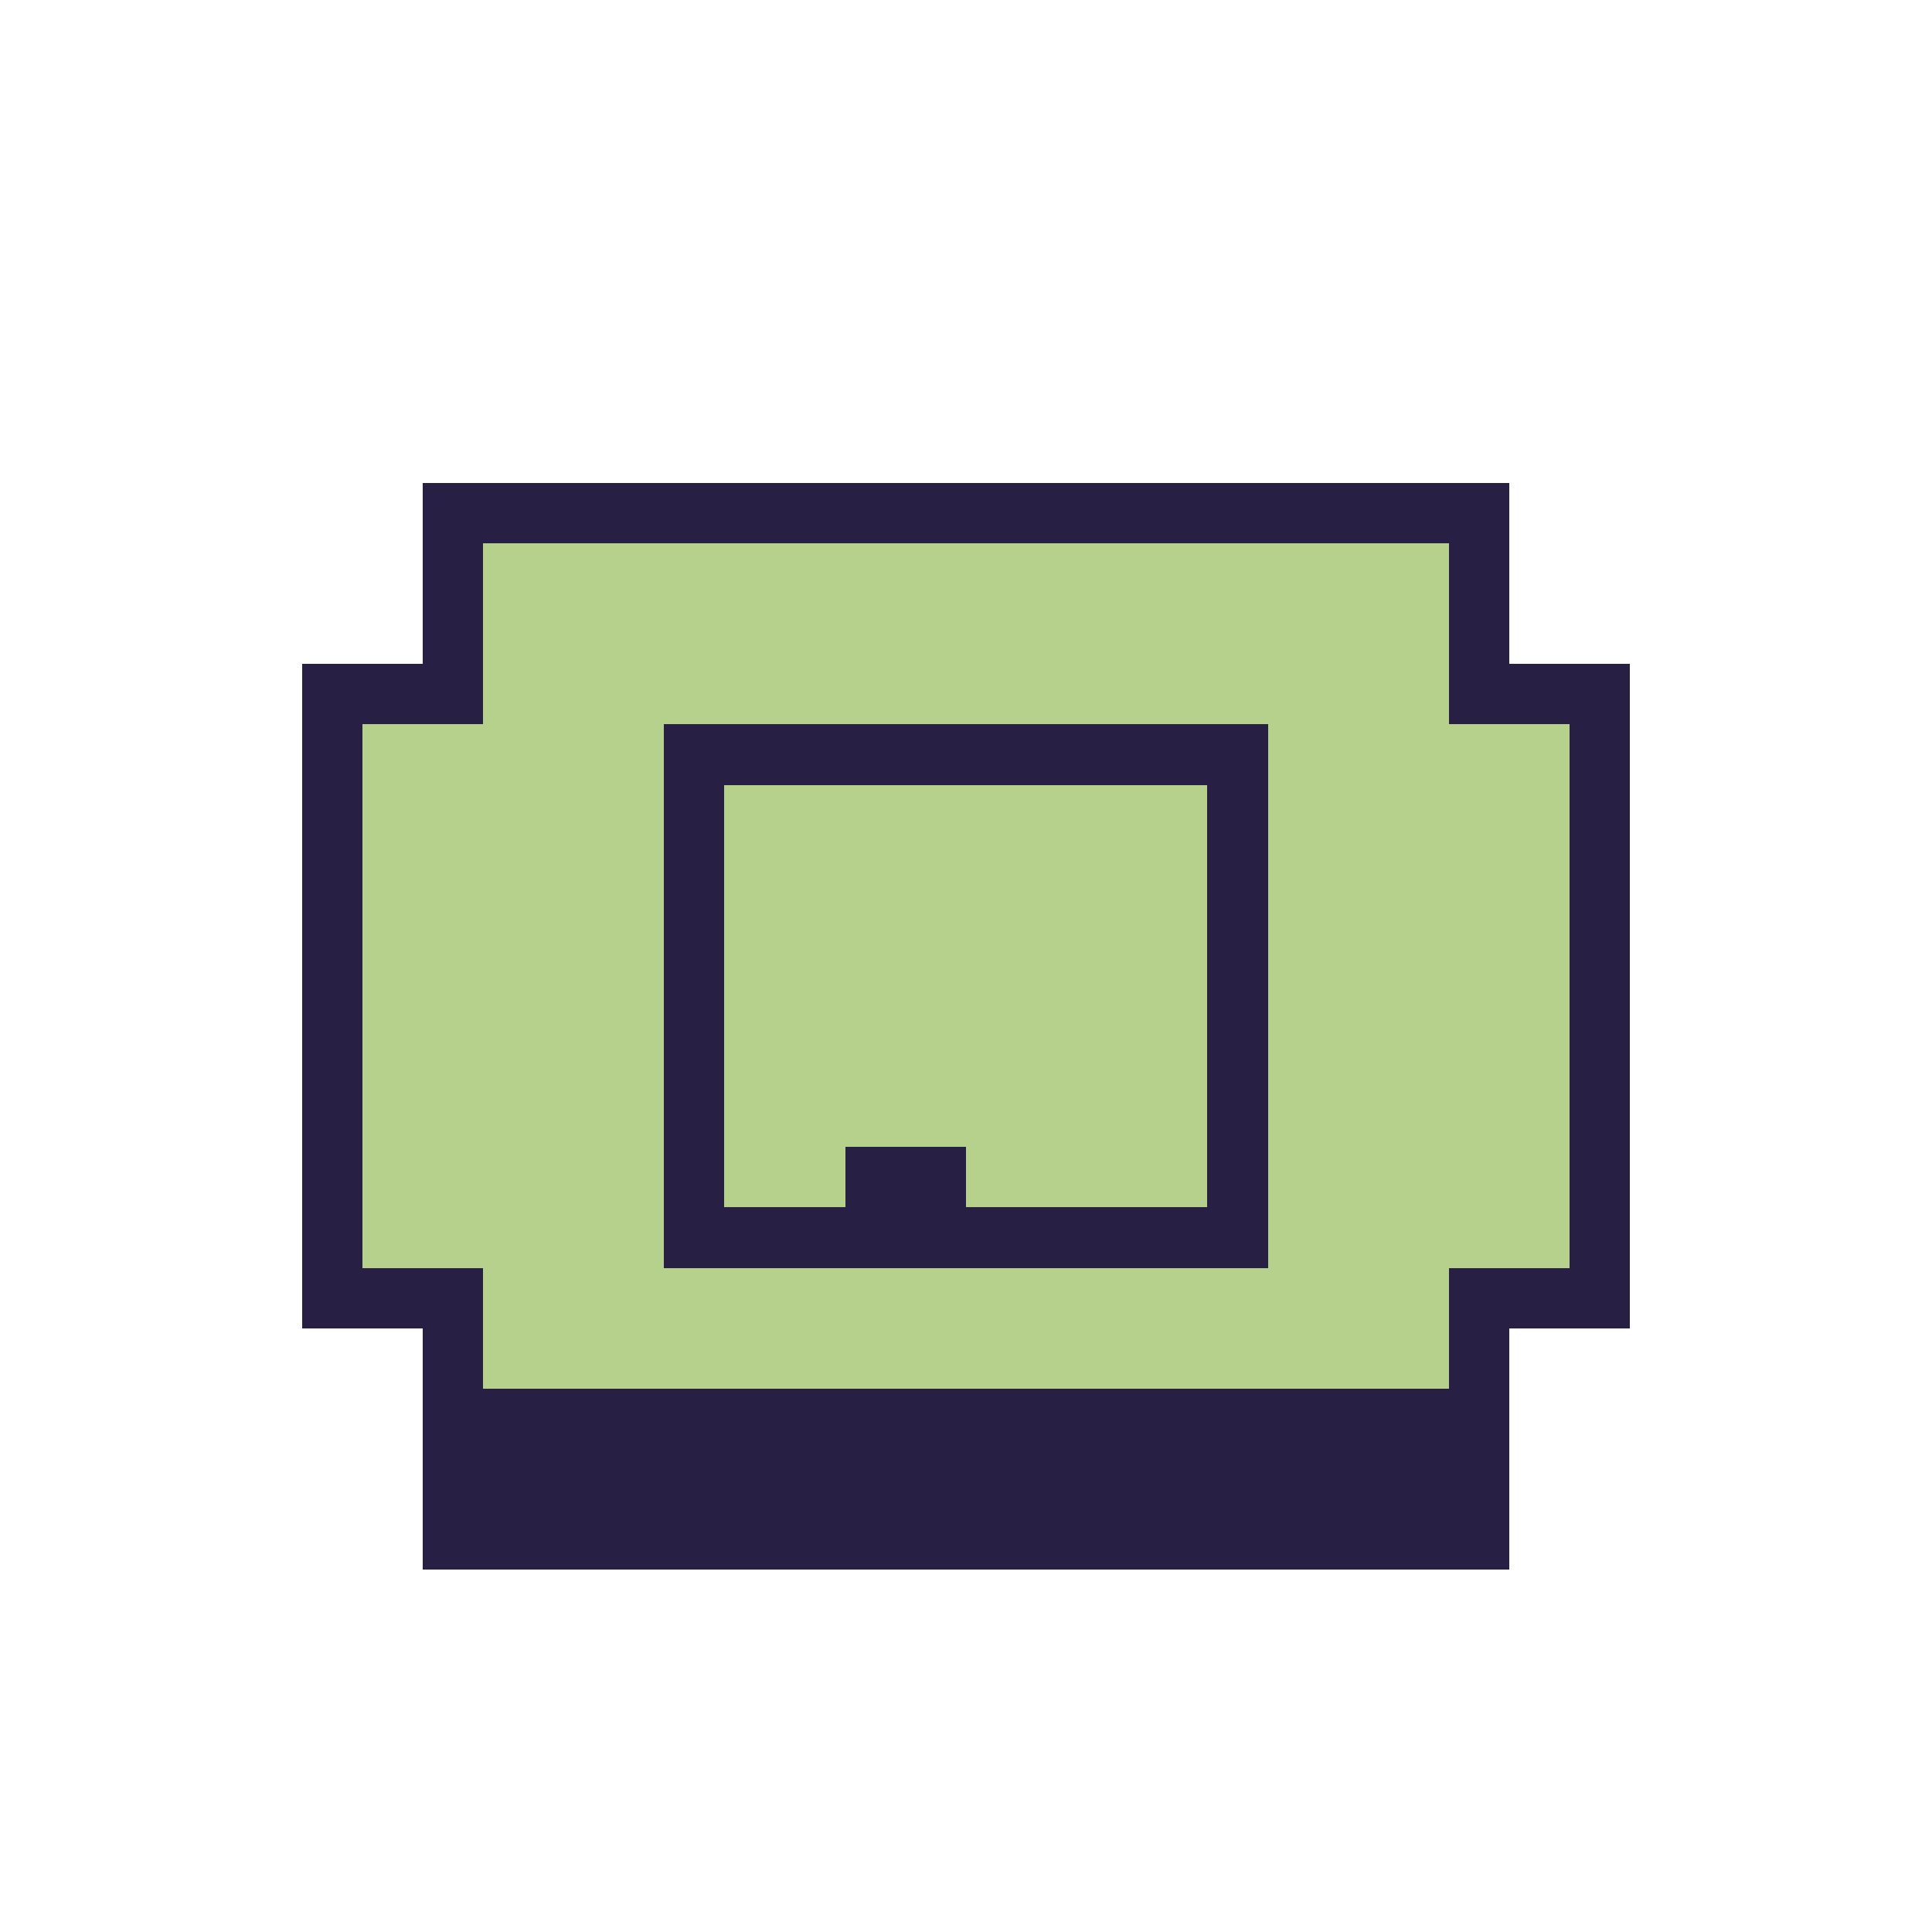
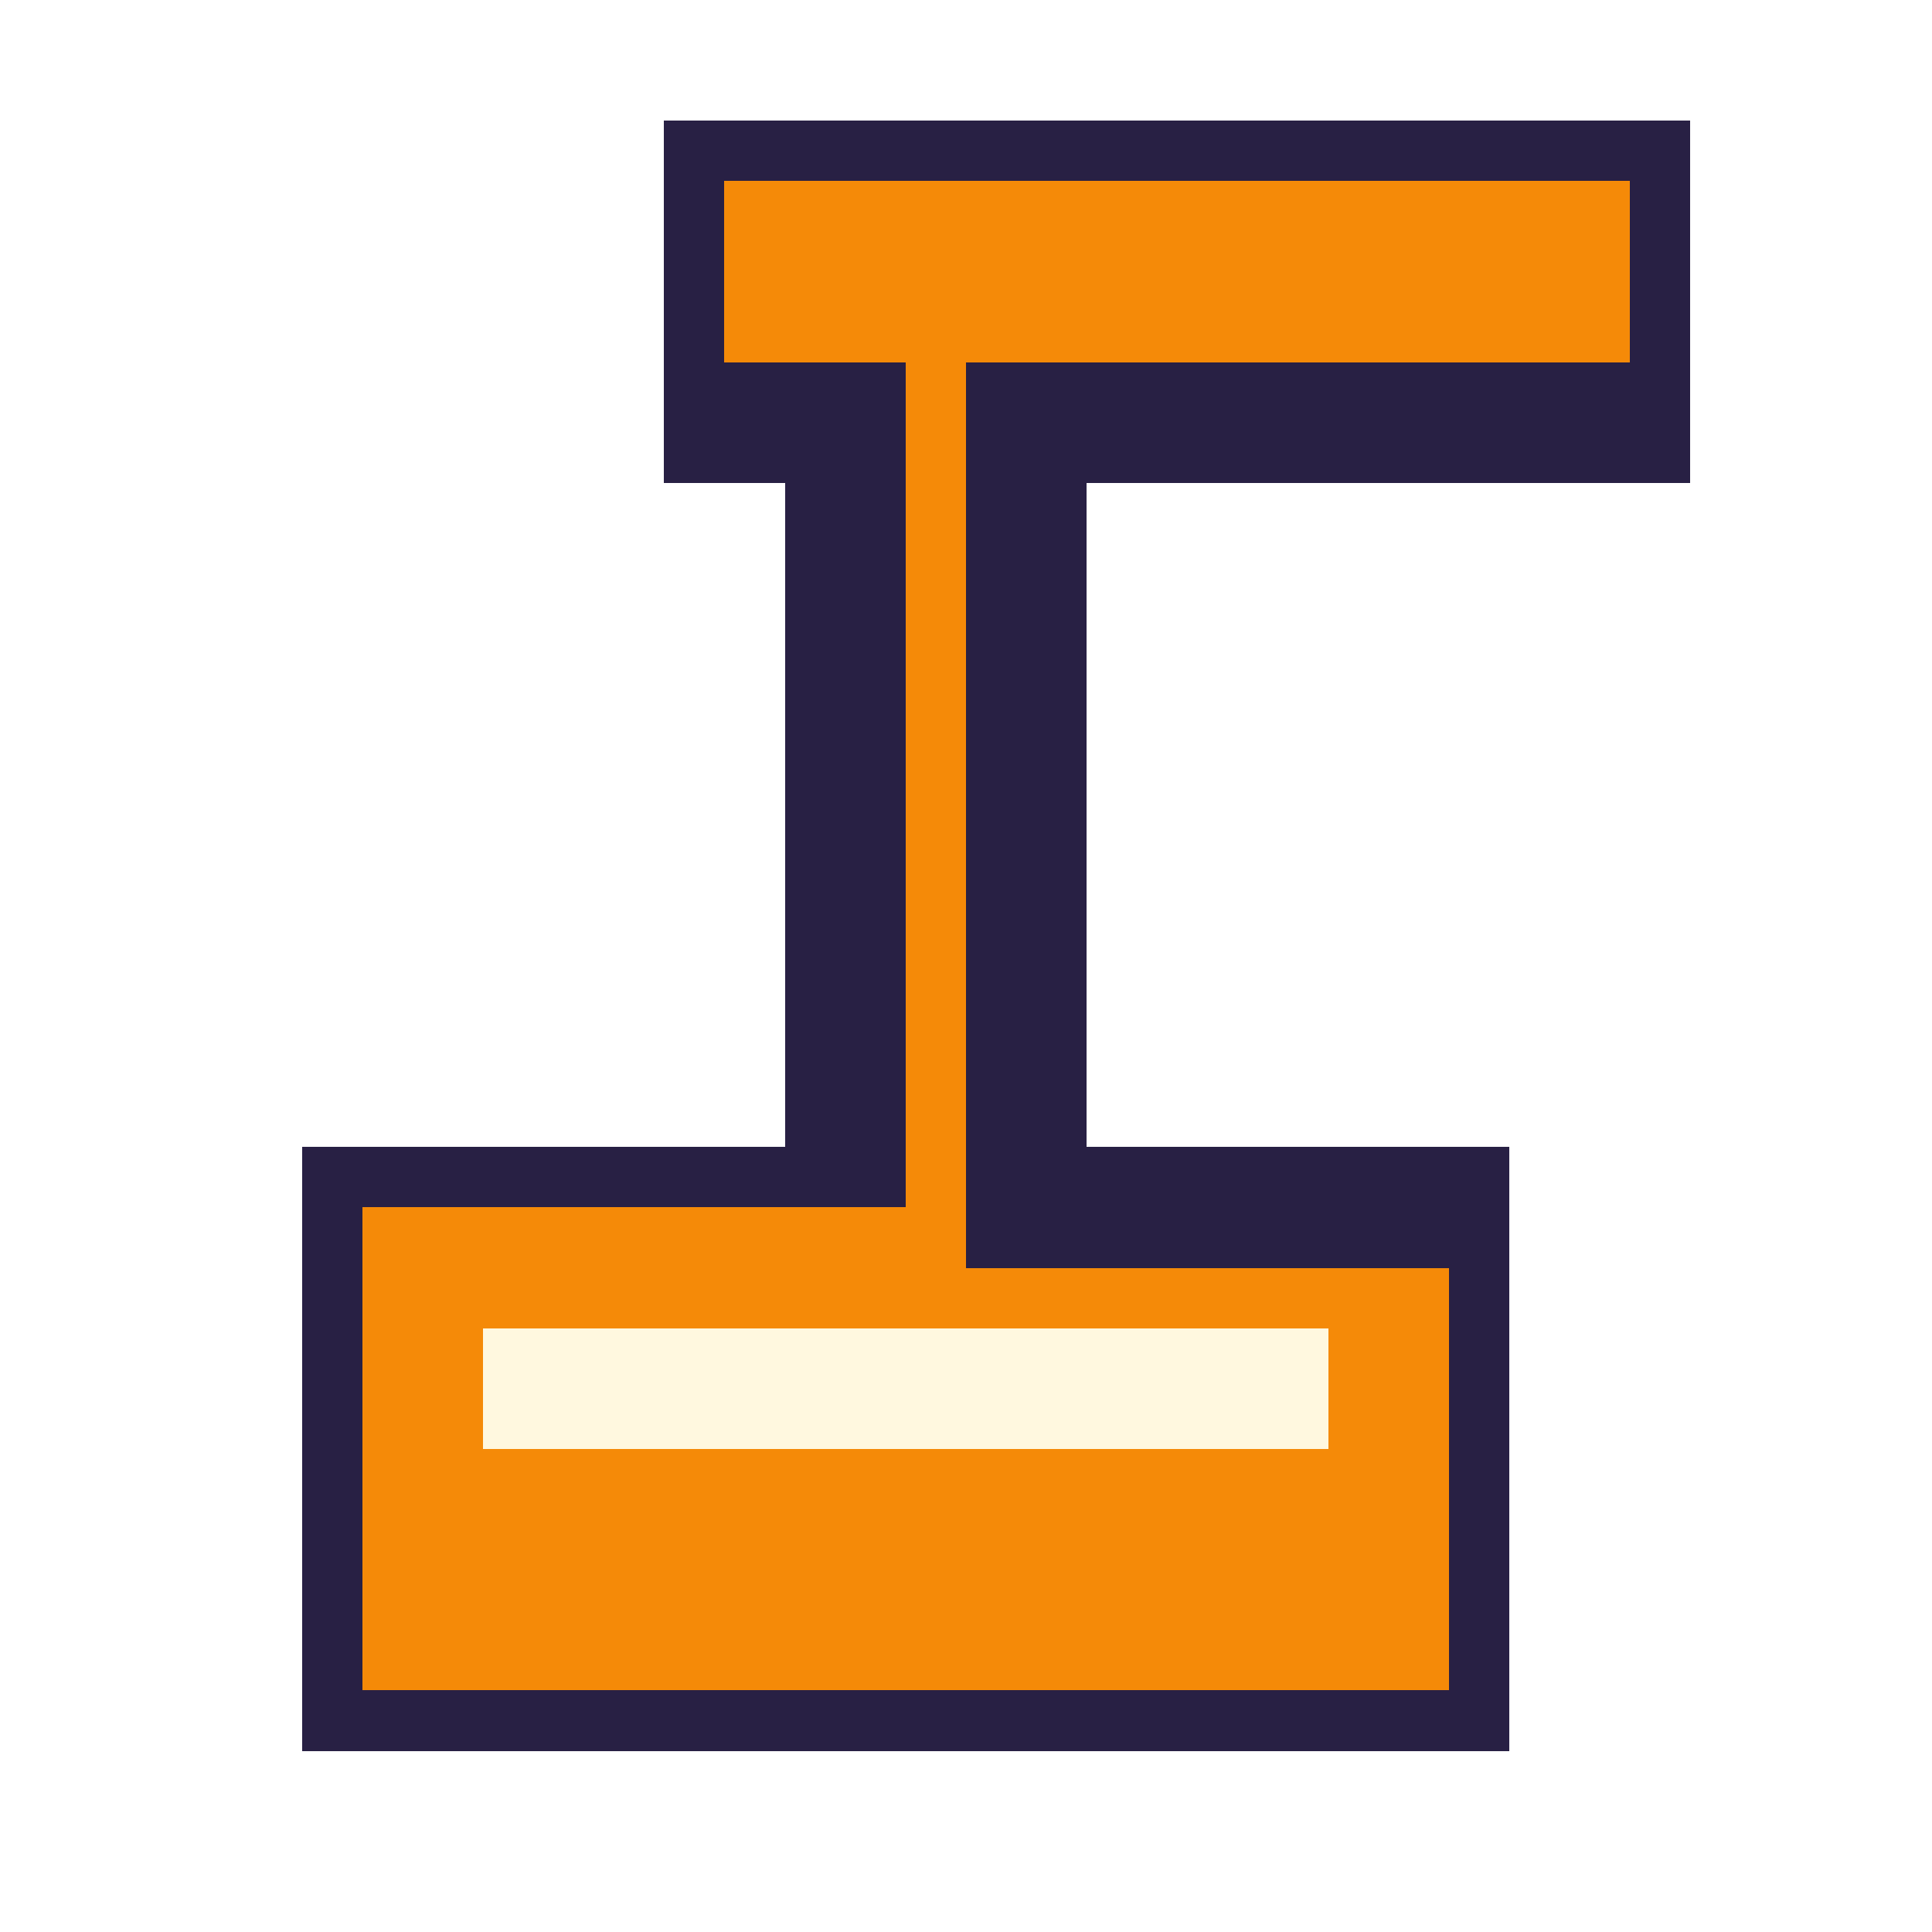
<svg xmlns="http://www.w3.org/2000/svg" viewBox="0 0 32 32" shape-rendering="crispEdges">
-   <rect x="7" y="8" width="18" height="17" fill="#282044" />
-   <rect x="5" y="11" width="22" height="11" fill="#282044" />
-   <rect x="8" y="9" width="16" height="15" fill="#b6d18b" />
-   <rect x="6" y="12" width="20" height="9" fill="#b6d18b" />
-   <rect x="11" y="12" width="10" height="9" fill="#282044" />
-   <rect x="12" y="13" width="8" height="7" fill="#b6d18b" />
-   <rect x="7" y="23" width="18" height="3" fill="#282044" />
-   <rect x="14" y="19" width="2" height="2" fill="#282044" />
-   <rect x="18" y="21" width="1" height="1" fill="#b6d18b" />
+   <path fill="#282044" d="M11 2h17v6H18v11h7v10H5V19h8V8h-2z" />
+   <path fill="#f58a08" d="M12 3h15v3H16v15h8v7H6v-8h9V6h-3z" />
+   <path fill="#fff8df" d="M8 22h14v2H8z" />
</svg>
